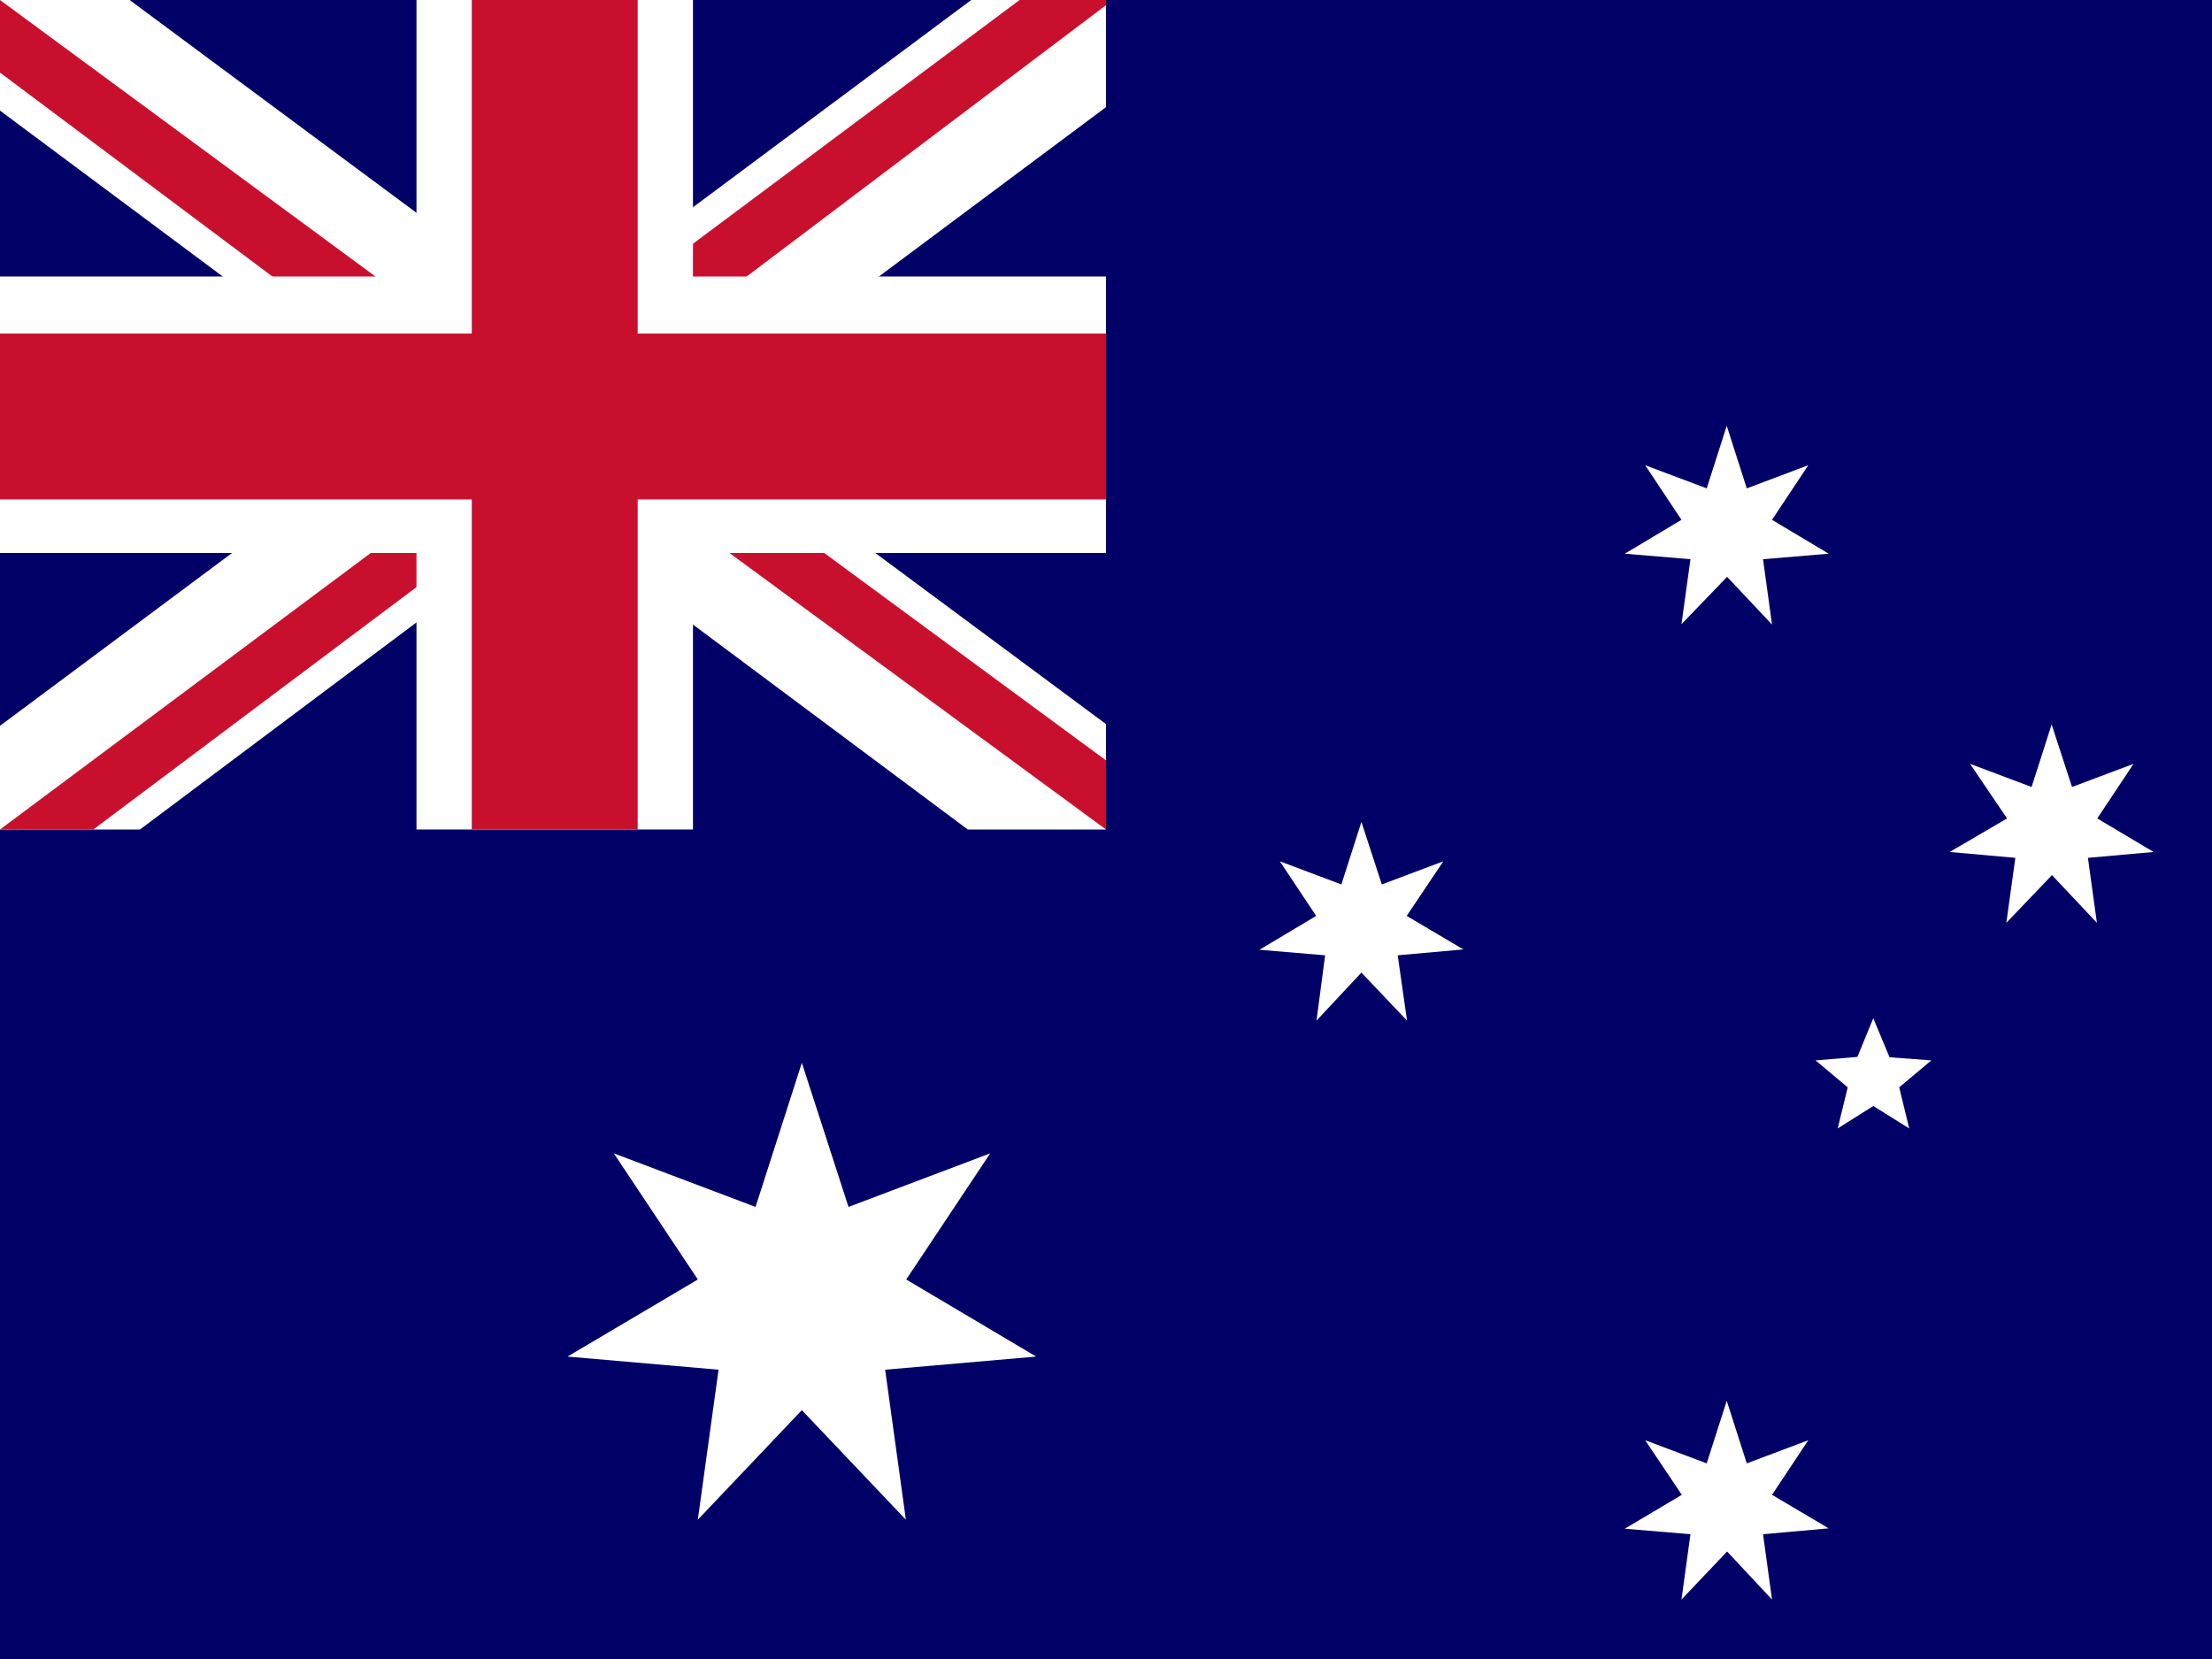
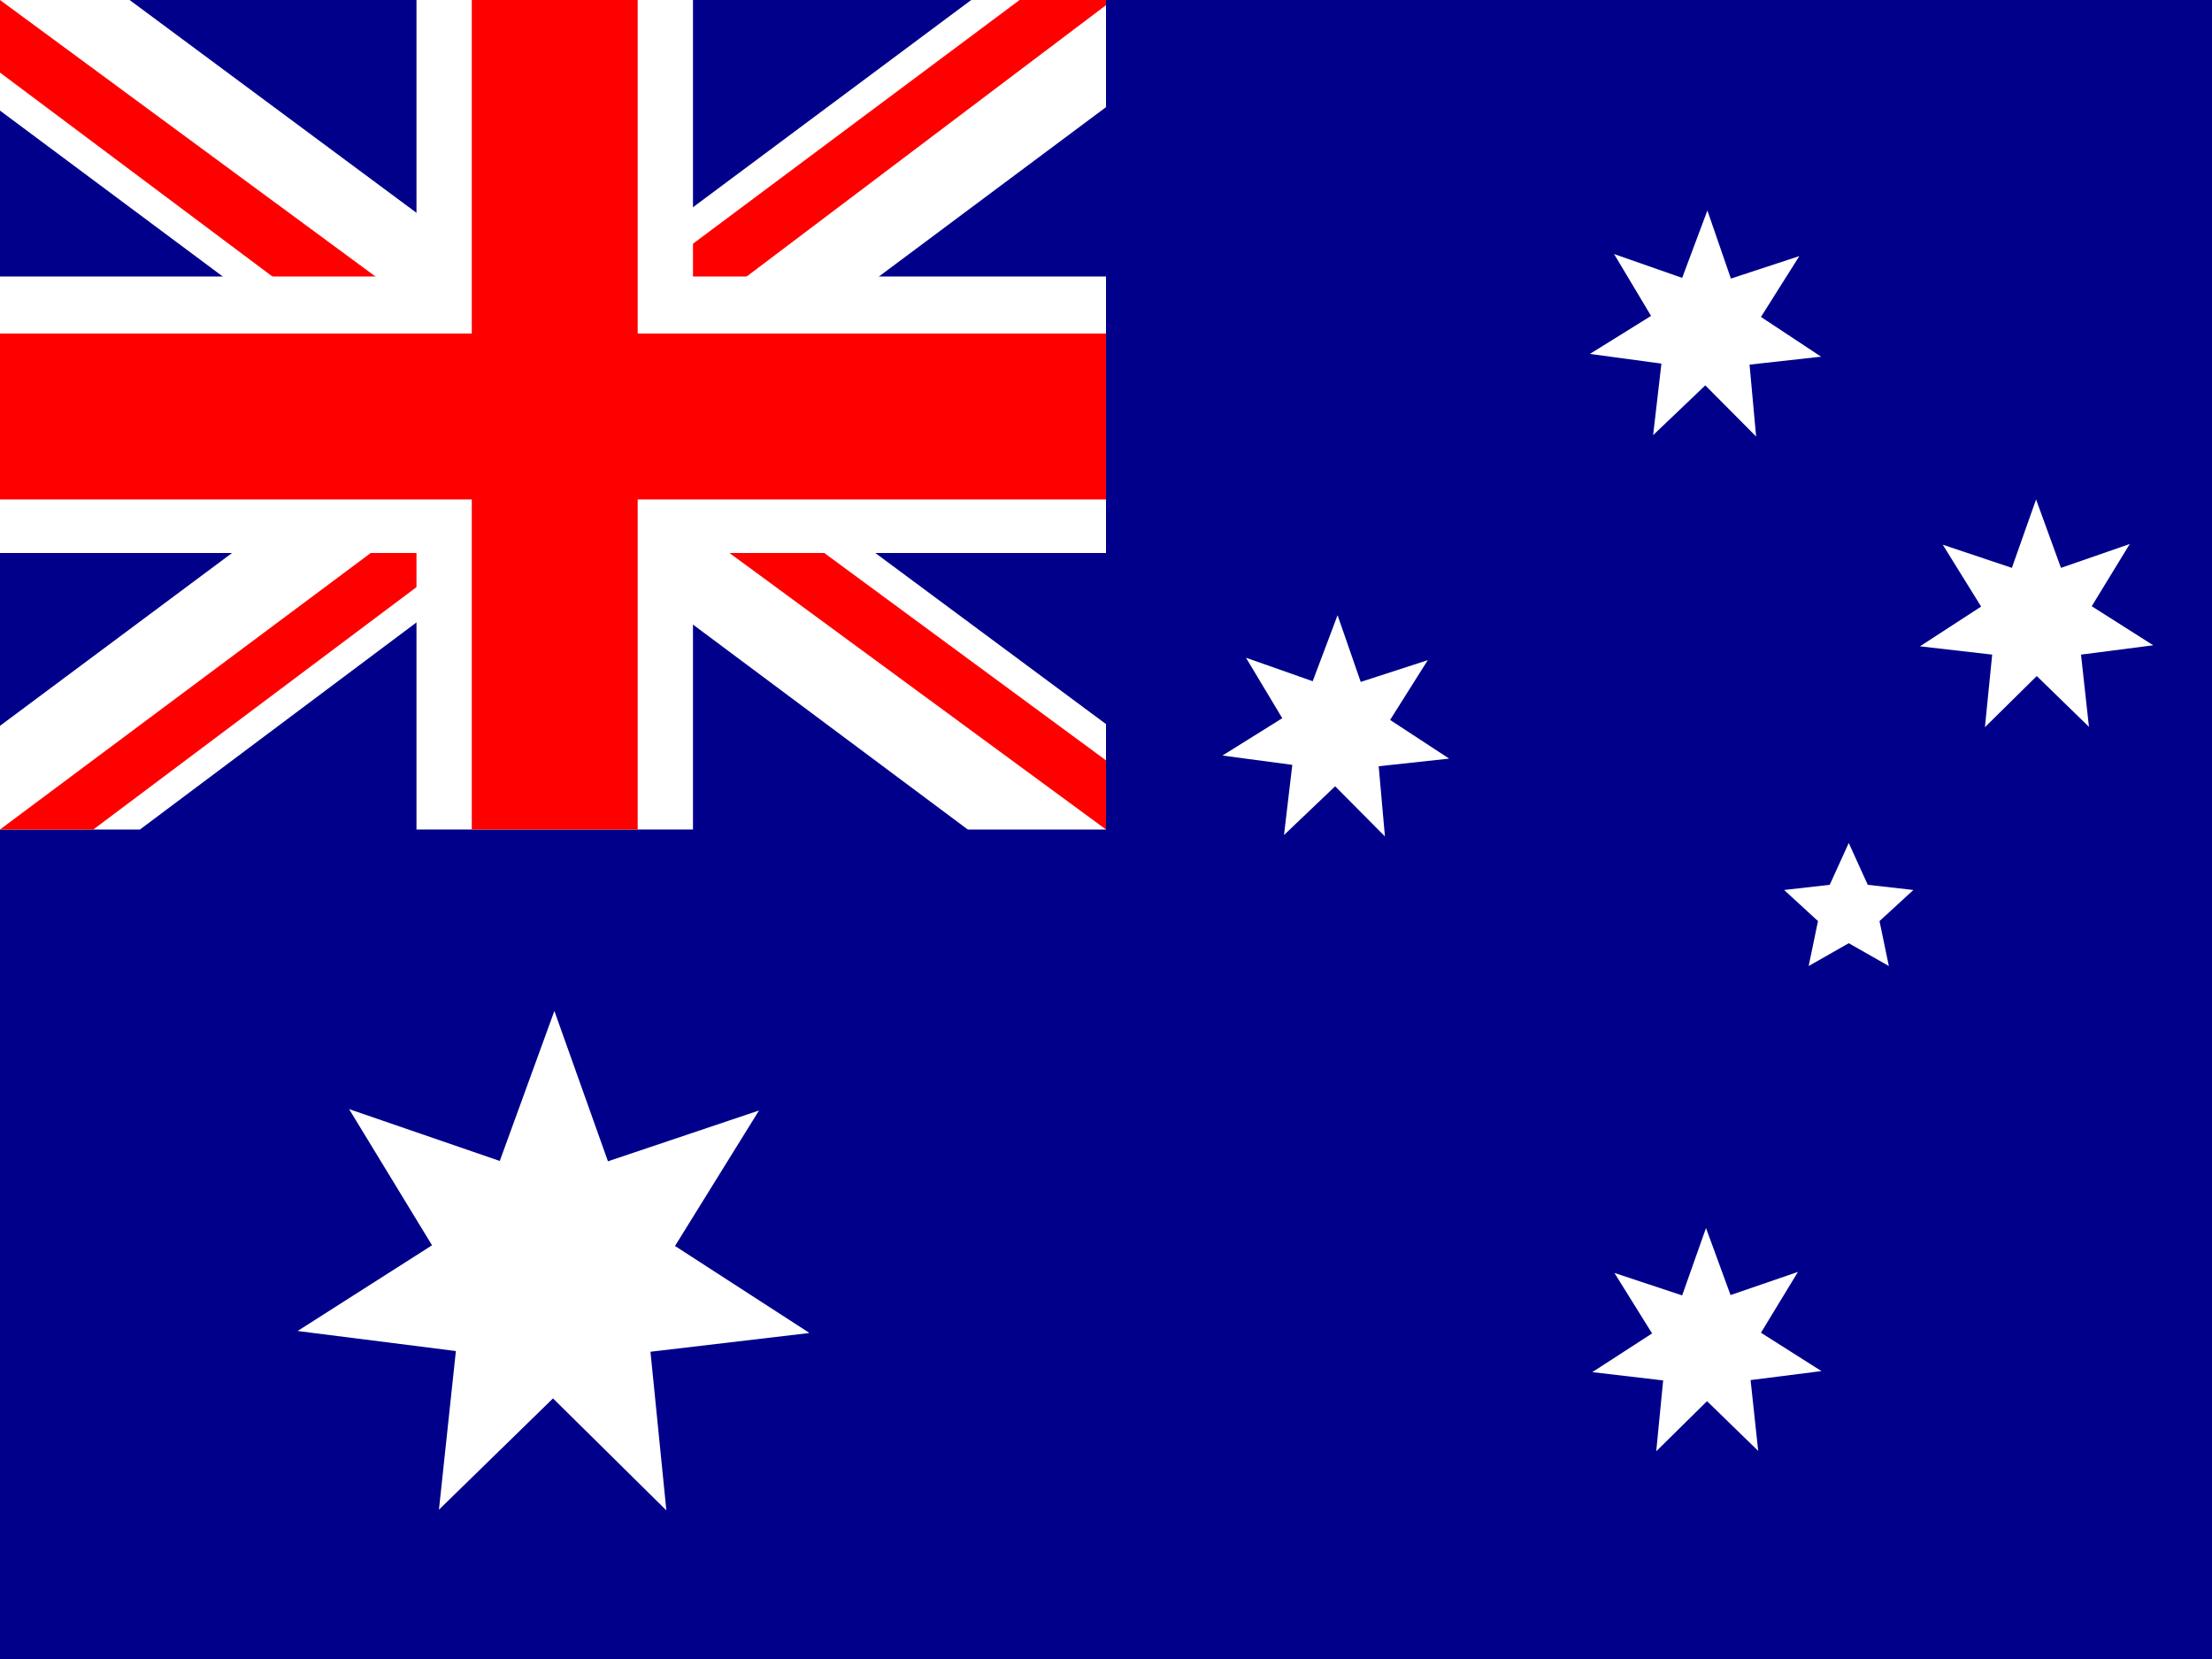
- <svg xmlns="http://www.w3.org/2000/svg" id="flag-icon-css-au" viewBox="0 0 640 480">
-   <path id="path617" fill="#006" stroke-width="1.3" d="M0 0h640v480H0z" />
-   <path id="path625" fill="#fff" fill-rule="evenodd" stroke-width="1.3" d="M299.8 392.5l-43.7 3.8 6 43.4L232 408l-30.1 31.7 6-43.4-43.7-3.8 37.7-22.3-24.3-36.5 41 15.5 13.4-41.7 13.5 41.7 41-15.5-24.3 36.5m224.4 62.3L476 416.7l17.8 6.7 5.8-18.1 5.8 18.1 17.8-6.7-10.5 15.8 16.4 9.7-19 1.7 2.6 18.9-13-13.9-13.2 13.9 2.6-18.9-19-1.6m16.4-291.9L476 134.6l17.8 6.7 5.8-18.1 5.8 18.1 17.8-6.7-10.5 15.8 16.4 9.8-19 1.6 2.6 18.9-13-13.8-13.2 13.7 2.6-18.8-19-1.6M380.8 265l-10.5-15.8 17.8 6.7 5.8-18.1 5.9 18.1 17.8-6.7L407 265l16.4 9.7-19 1.7 2.7 18.9-13.2-13.9-13 13.9 2.5-18.9-19-1.6m216.3-38L570 221l17.8 6.7 5.8-18.1 5.9 18.1 17.8-6.7-10.5 15.8 16.3 9.7-19 1.7 2.6 18.8-13-13.8-13.2 13.8 2.6-18.8-19-1.7M542 320l-10.3 6.5 2.9-11.9-9.3-7.8 12.1-1 4.6-11.2 4.7 11.3 12.1.9-9.3 7.8 2.9 11.9" />
-   <path id="path969" fill="#006" stroke-width=".5" d="M0 0h320v240H0z" />
-   <path id="path971" fill="#fff" stroke-width=".5" d="M37.5 0l122 90.5L281 0h39v31l-120 89.5 120 89V240h-40l-120-89.5L40.5 240H0v-30l119.5-89L0 32V0z" />
-   <path id="path973" fill="#c8102e" stroke-width=".5" d="M212 140.5L320 220v20l-135.5-99.5zm-92 10l3 17.5-96 72H0zM320 0v1.5l-124.5 94 1-22L295 0zM0 0l119.5 88h-30L0 21z" />
-   <path id="path975" fill="#fff" stroke-width=".5" d="M120.5 0v240h80V0zM0 80v80h320V80z" />
-   <path id="path977" fill="#c8102e" stroke-width=".5" d="M0 96.5v48h320v-48zM136.5 0v240h48V0z" />
+ <svg xmlns="http://www.w3.org/2000/svg" id="flag-icons-au" viewBox="0 0 640 480">
+   <path fill="#00008B" d="M0 0h640v480H0z" />
+   <path fill="#fff" d="m37.5 0 122 90.5L281 0h39v31l-120 89.5 120 89V240h-40l-120-89.5L40.5 240H0v-30l119.5-89L0 32V0z" />
+   <path fill="red" d="M212 140.5 320 220v20l-135.5-99.5zm-92 10 3 17.5-96 72H0zM320 0v1.5l-124.5 94 1-22L295 0zM0 0l119.5 88h-30L0 21z" />
+   <path fill="#fff" d="M120.5 0v240h80V0zM0 80v80h320V80z" />
+   <path fill="red" d="M0 96.5v48h320v-48zM136.5 0v240h48V0z" />
+   <path fill="#fff" d="m527 396.7-20.5 2.6 2.2 20.5-14.8-14.4-14.7 14.5 2-20.5-20.5-2.4 17.3-11.2-10.9-17.5 19.6 6.5 6.9-19.5 7.1 19.4 19.5-6.7-10.7 17.6zm-3.7-117.2 2.7-13-9.8-9 13.2-1.5 5.5-12.1 5.5 12.1 13.2 1.5-9.8 9 2.7 13-11.6-6.6zm-104.1-60-20.3 2.2 1.8 20.3-14.4-14.5-14.8 14.1 2.4-20.3-20.2-2.7 17.3-10.8-10.5-17.5 19.3 6.8L387 178l6.7 19.3 19.4-6.3-10.9 17.3 17.1 11.2ZM623 186.7l-20.9 2.7 2.3 20.9-15.1-14.7-15 14.8 2.1-21-20.9-2.4 17.7-11.5-11.1-17.9 20 6.7 7-19.8 7.2 19.8 19.9-6.9-11 18zm-96.1-83.5-20.7 2.3 1.9 20.8-14.7-14.8-15.1 14.4 2.4-20.7-20.7-2.8 17.7-11L467 73.5l19.7 6.9 7.3-19.5 6.8 19.7 19.8-6.5-11.1 17.6zM234 385.7l-45.8 5.4 4.6 45.9-32.8-32.4-33 32.2 4.9-45.9-45.8-5.8 38.9-24.8-24-39.4 43.6 15 15.8-43.4 15.5 43.5 43.7-14.7-24.3 39.2 38.8 25.1Z" />
</svg>
